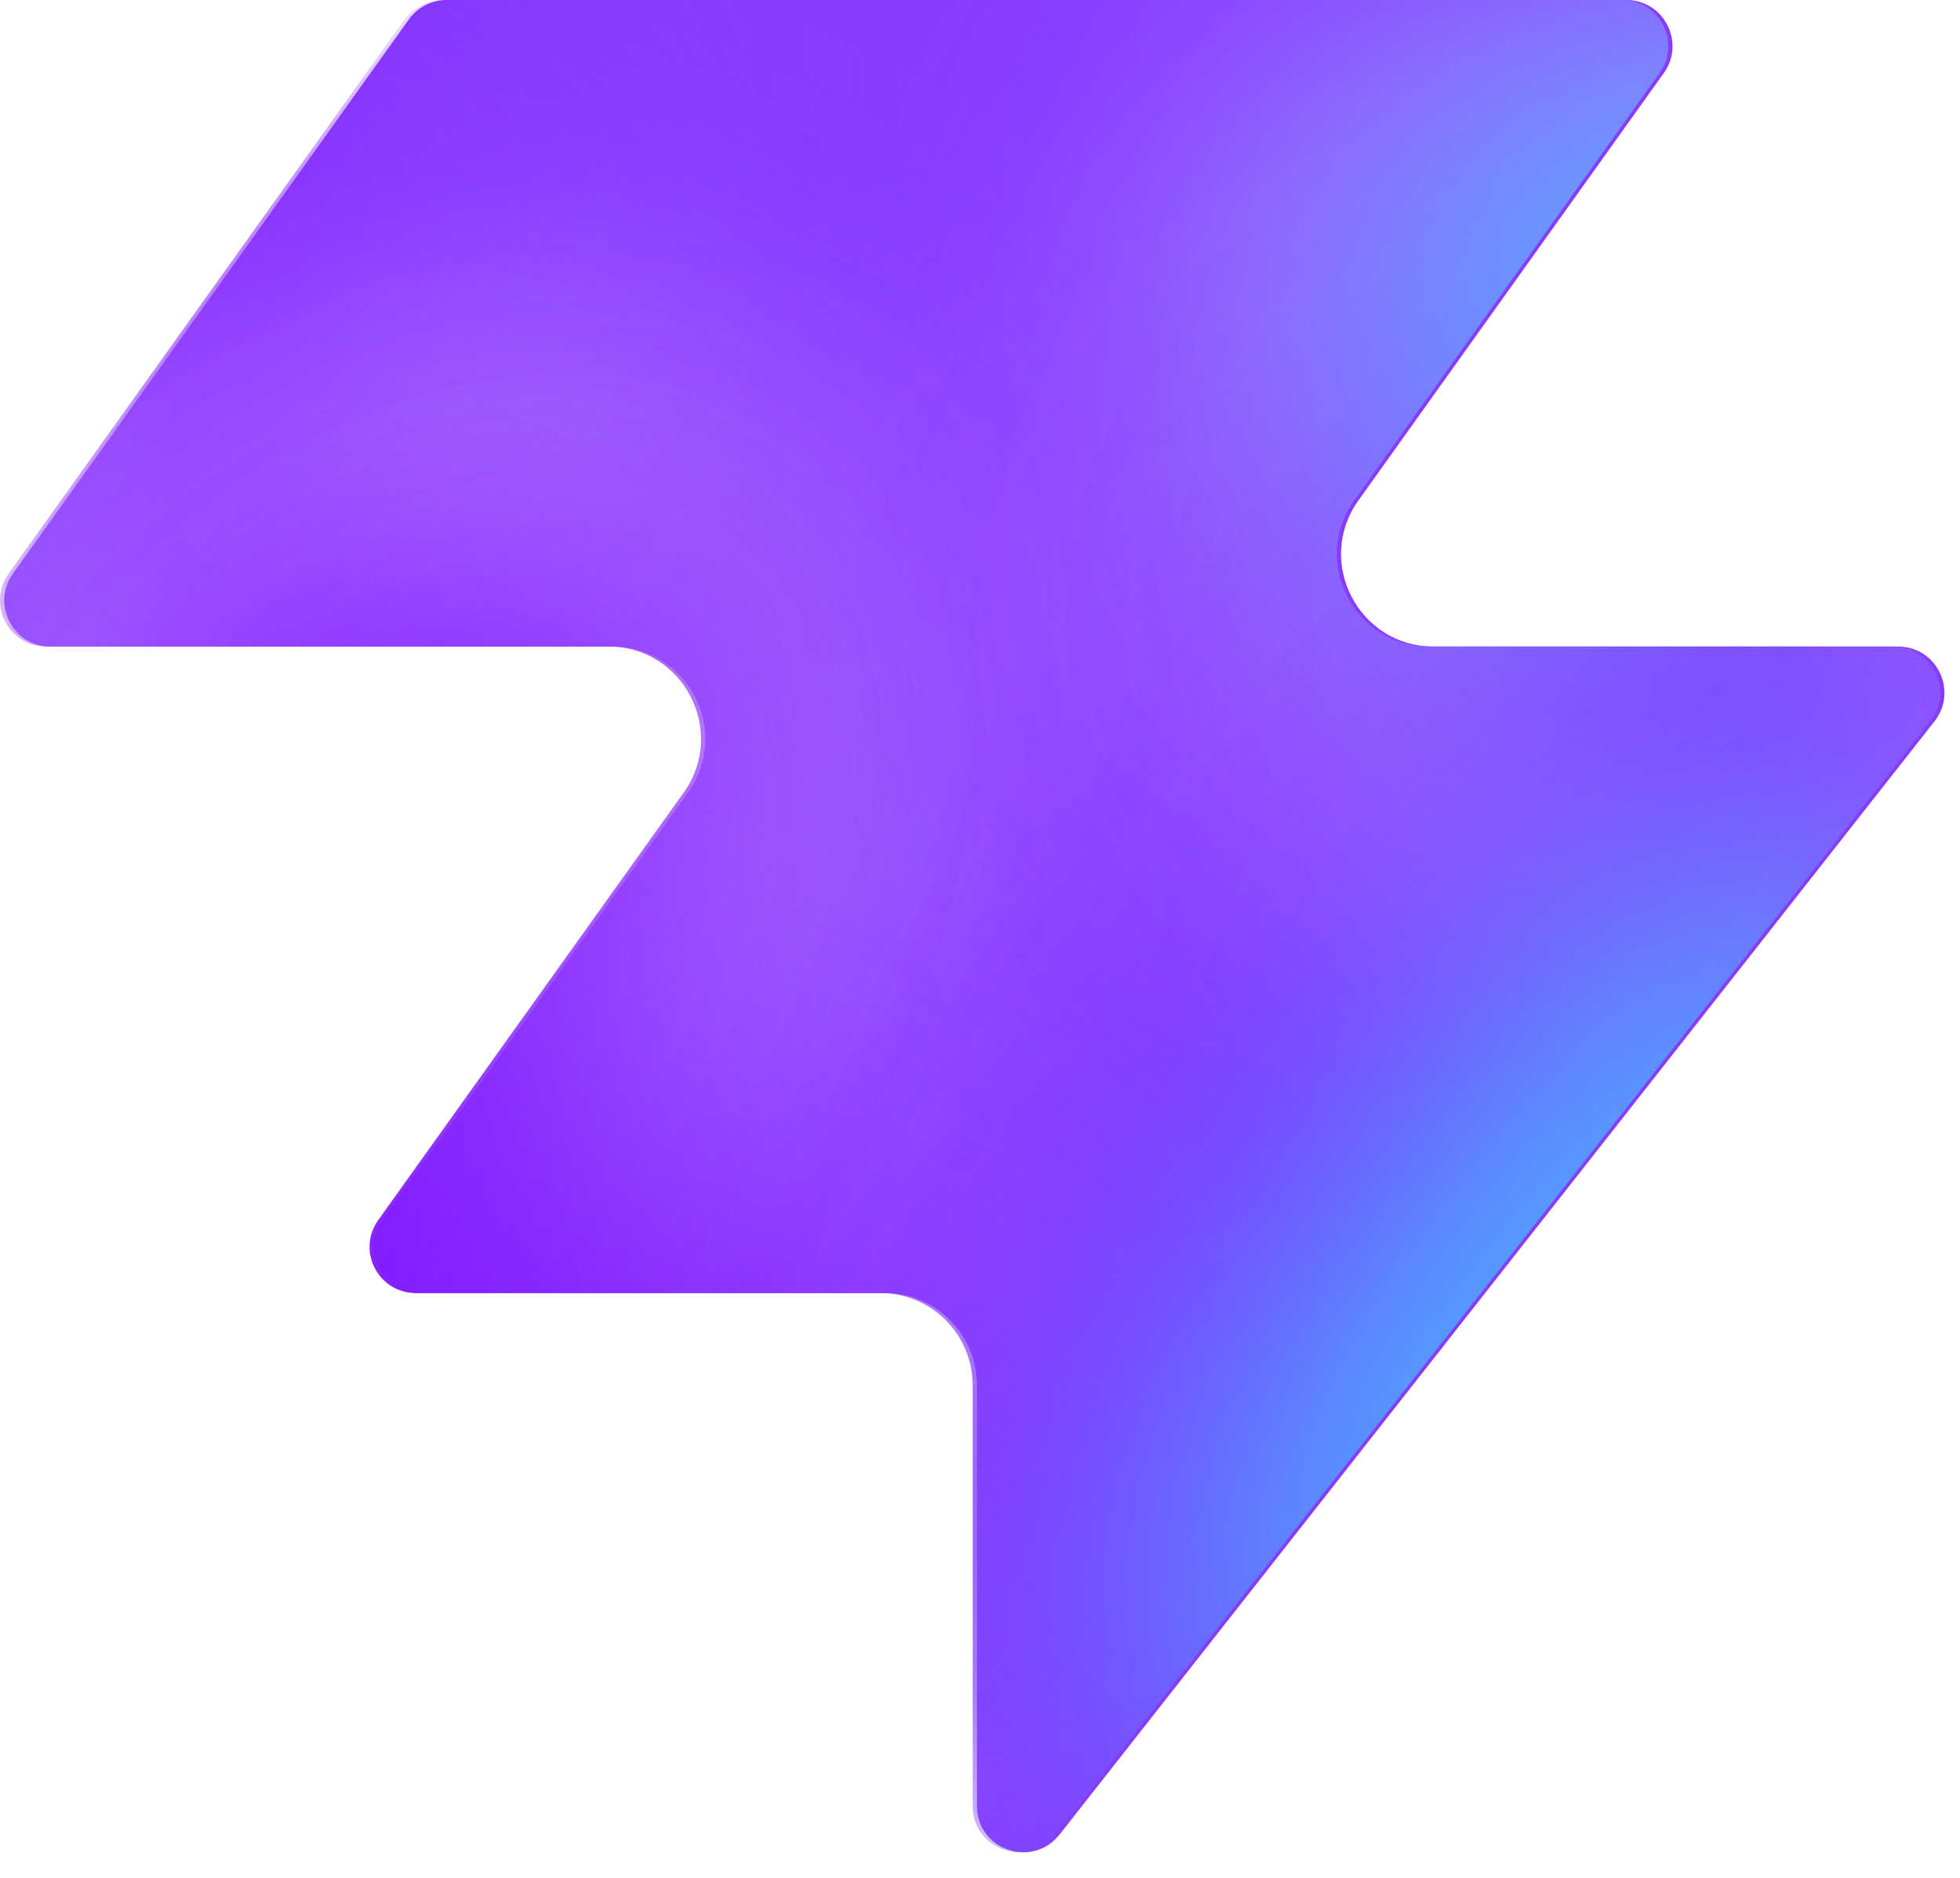
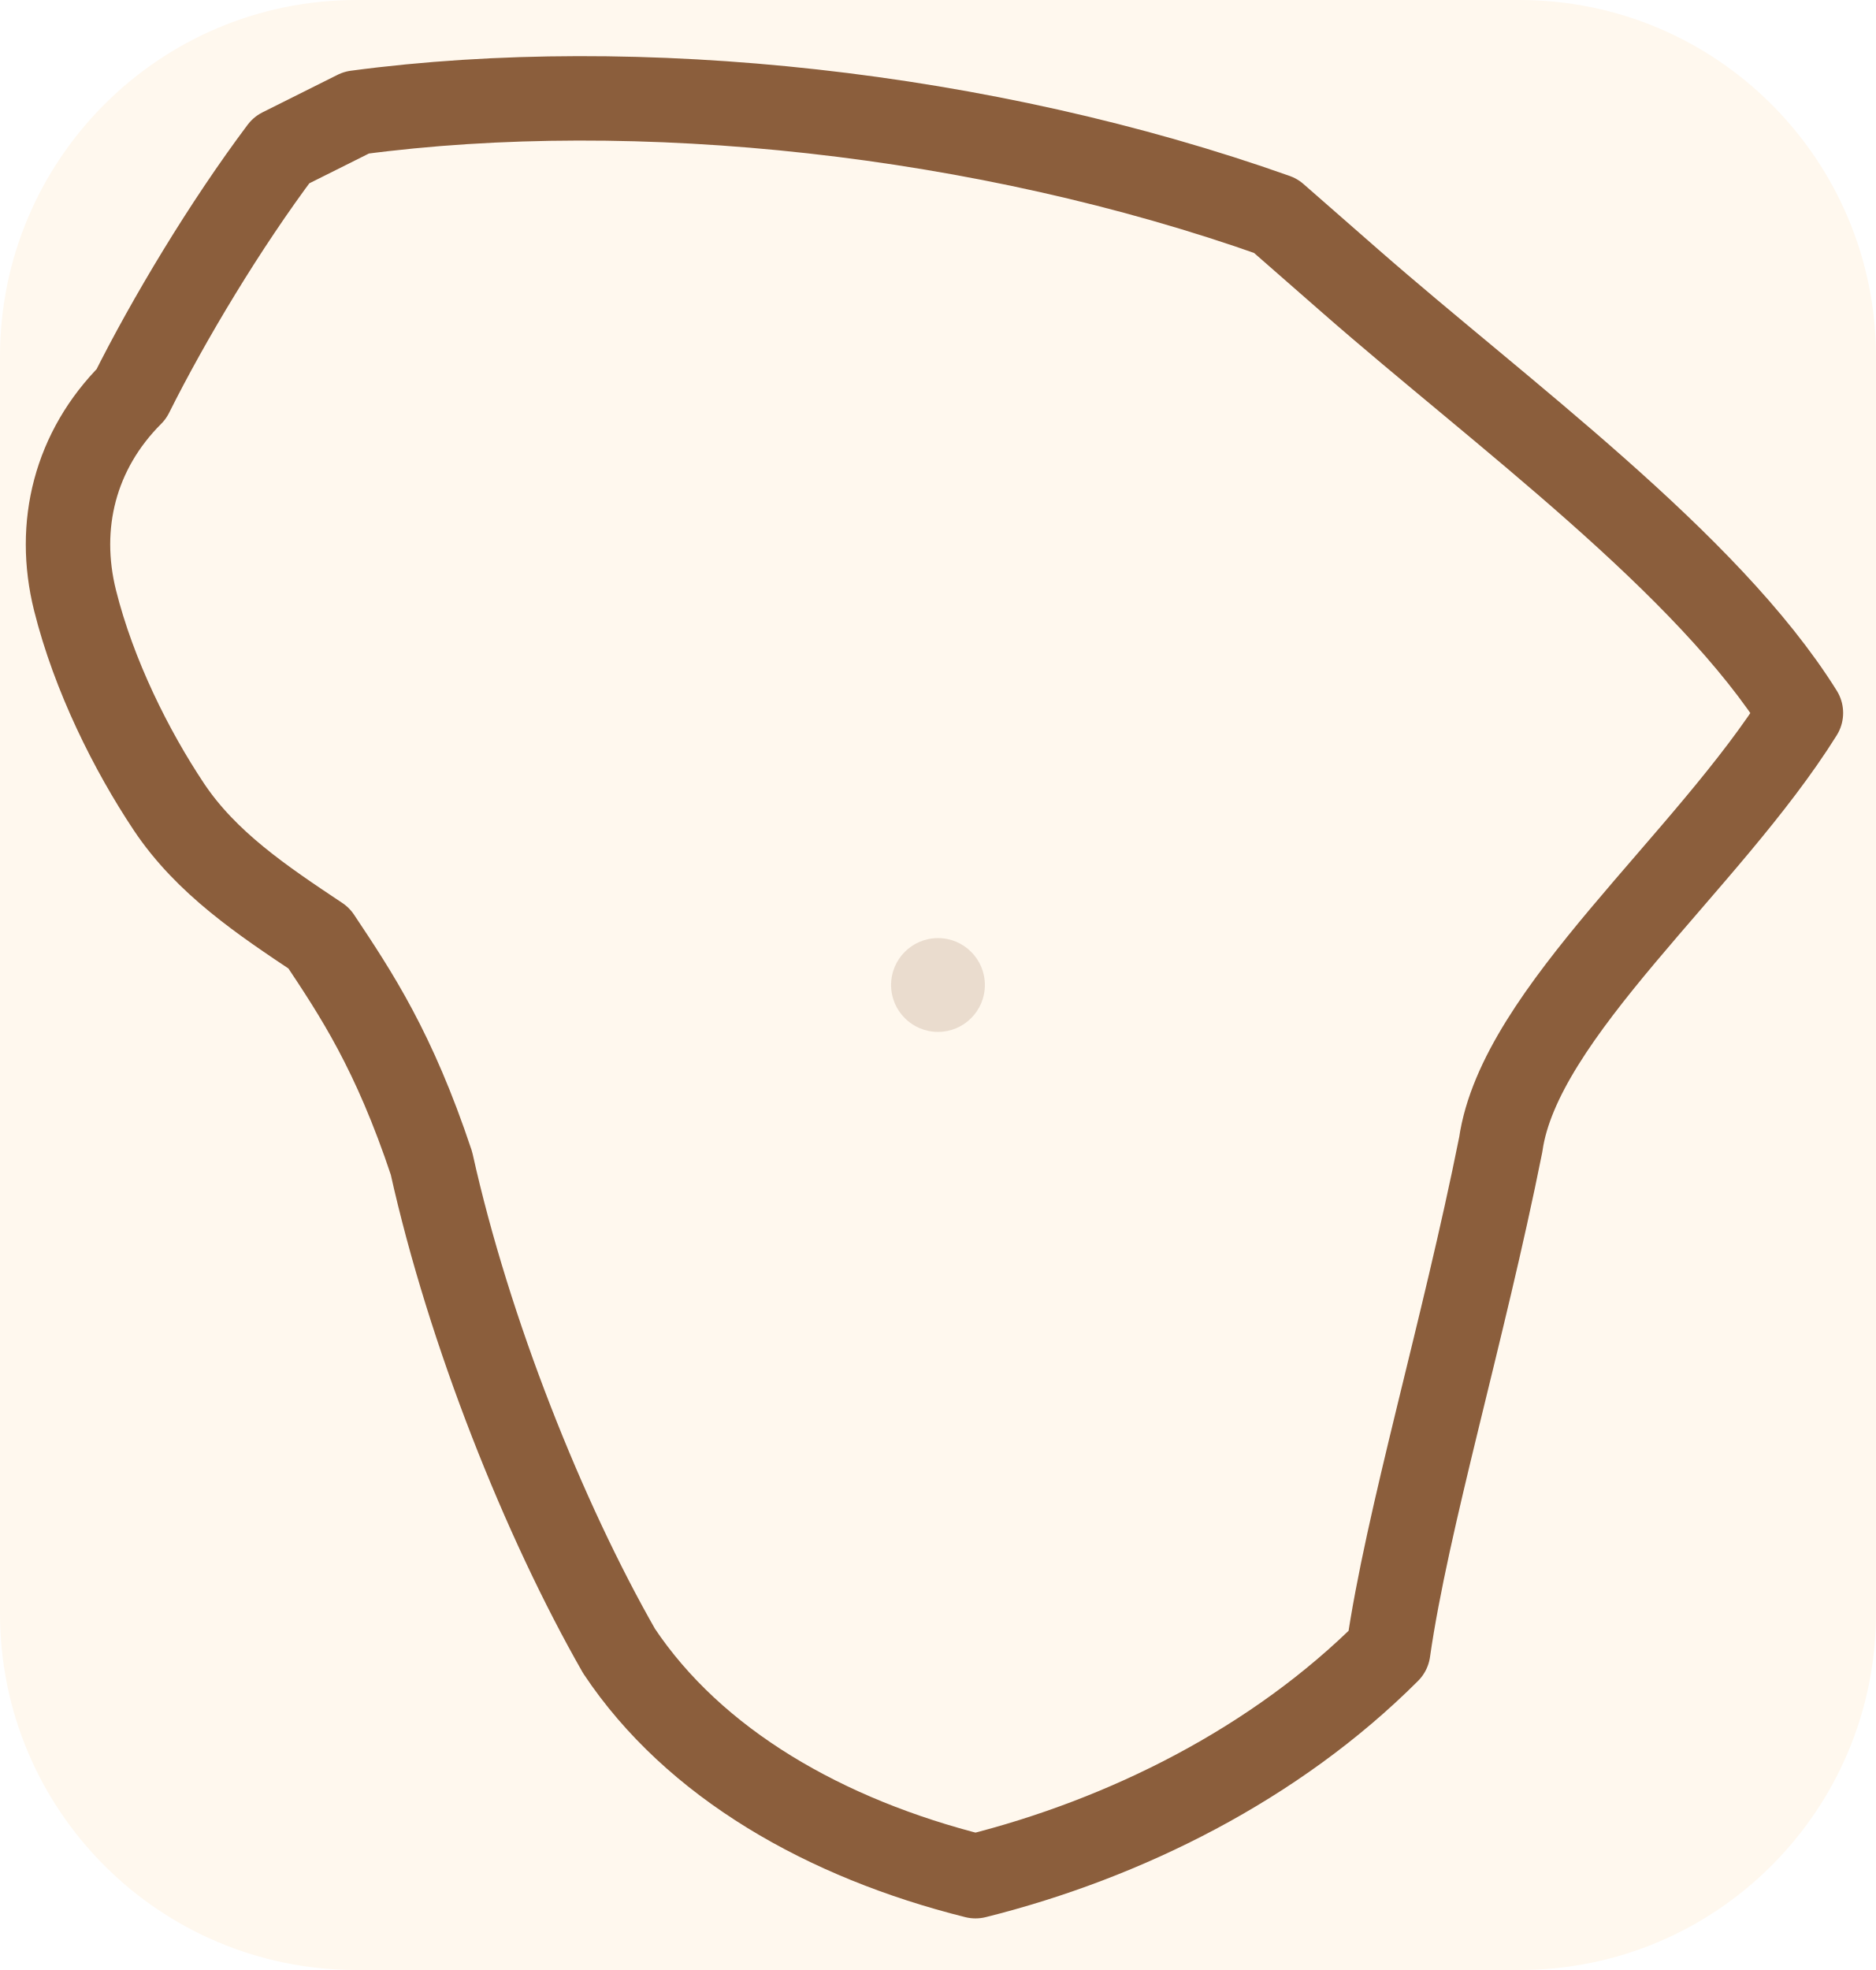
- <svg xmlns="http://www.w3.org/2000/svg" width="48" height="46" fill="none" viewBox="0 0 48 46">
-   <path fill="#863bff" d="M25.946 44.938c-.664.845-2.021.375-2.021-.698V33.937a2.26 2.26 0 0 0-2.262-2.262H10.287c-.92 0-1.456-1.04-.92-1.788l7.48-10.471c1.07-1.497 0-3.578-1.842-3.578H1.237c-.92 0-1.456-1.04-.92-1.788L10.013.474c.214-.297.556-.474.92-.474h28.894c.92 0 1.456 1.04.92 1.788l-7.48 10.471c-1.07 1.498 0 3.579 1.842 3.579h11.377c.943 0 1.473 1.088.89 1.83L25.947 44.94z" style="fill:#863bff;fill:color(display-p3 .525 .23 1);fill-opacity:1" />
-   <mask id="a" width="48" height="46" x="0" y="0" maskUnits="userSpaceOnUse" style="mask-type:alpha">
-     <path fill="#000" d="M25.842 44.938c-.664.844-2.021.375-2.021-.698V33.937a2.26 2.26 0 0 0-2.262-2.262H10.183c-.92 0-1.456-1.04-.92-1.788l7.48-10.471c1.07-1.498 0-3.579-1.842-3.579H1.133c-.92 0-1.456-1.04-.92-1.787L9.91.473c.214-.297.556-.474.92-.474h28.894c.92 0 1.456 1.04.92 1.788l-7.48 10.471c-1.07 1.498 0 3.578 1.842 3.578h11.377c.943 0 1.473 1.088.89 1.832L25.843 44.94z" style="fill:#000;fill-opacity:1" />
-   </mask>
-   <g mask="url(#a)">
-     <g filter="url(#b)">
-       <ellipse cx="5.508" cy="14.704" fill="#ede6ff" rx="5.508" ry="14.704" style="fill:#ede6ff;fill:color(display-p3 .927 .903 1);fill-opacity:1" transform="matrix(.00324 1 1 -.00324 -4.47 31.516)" />
-     </g>
-     <g filter="url(#c)">
-       <ellipse cx="10.399" cy="29.851" fill="#ede6ff" rx="10.399" ry="29.851" style="fill:#ede6ff;fill:color(display-p3 .927 .903 1);fill-opacity:1" transform="matrix(.00324 1 1 -.00324 -39.328 7.883)" />
-     </g>
-     <g filter="url(#d)">
-       <ellipse cx="5.508" cy="30.487" fill="#7e14ff" rx="5.508" ry="30.487" style="fill:#7e14ff;fill:color(display-p3 .492 .077 1);fill-opacity:1" transform="rotate(89.814 -25.913 -14.639)scale(1 -1)" />
-     </g>
-     <g filter="url(#e)">
-       <ellipse cx="5.508" cy="30.599" fill="#7e14ff" rx="5.508" ry="30.599" style="fill:#7e14ff;fill:color(display-p3 .492 .077 1);fill-opacity:1" transform="rotate(89.814 -32.644 -3.334)scale(1 -1)" />
-     </g>
-     <g filter="url(#f)">
-       <ellipse cx="5.508" cy="30.599" fill="#7e14ff" rx="5.508" ry="30.599" style="fill:#7e14ff;fill:color(display-p3 .492 .077 1);fill-opacity:1" transform="matrix(.00324 1 1 -.00324 -34.34 30.47)" />
-     </g>
-     <g filter="url(#g)">
-       <ellipse cx="14.072" cy="22.078" fill="#ede6ff" rx="14.072" ry="22.078" style="fill:#ede6ff;fill:color(display-p3 .927 .903 1);fill-opacity:1" transform="rotate(93.35 24.506 48.493)scale(-1 1)" />
-     </g>
-     <g filter="url(#h)">
-       <ellipse cx="3.47" cy="21.501" fill="#7e14ff" rx="3.47" ry="21.501" style="fill:#7e14ff;fill:color(display-p3 .492 .077 1);fill-opacity:1" transform="rotate(89.009 28.708 47.59)scale(-1 1)" />
-     </g>
-     <g filter="url(#i)">
-       <ellipse cx="3.47" cy="21.501" fill="#7e14ff" rx="3.47" ry="21.501" style="fill:#7e14ff;fill:color(display-p3 .492 .077 1);fill-opacity:1" transform="rotate(89.009 28.708 47.59)scale(-1 1)" />
-     </g>
-     <g filter="url(#j)">
-       <ellipse cx=".387" cy="8.972" fill="#7e14ff" rx="4.407" ry="29.108" style="fill:#7e14ff;fill:color(display-p3 .492 .077 1);fill-opacity:1" transform="rotate(39.51 .387 8.972)" />
-     </g>
-     <g filter="url(#k)">
-       <ellipse cx="47.523" cy="-6.092" fill="#7e14ff" rx="4.407" ry="29.108" style="fill:#7e14ff;fill:color(display-p3 .492 .077 1);fill-opacity:1" transform="rotate(37.892 47.523 -6.092)" />
-     </g>
-     <g filter="url(#l)">
-       <ellipse cx="41.412" cy="6.333" fill="#47bfff" rx="5.971" ry="9.665" style="fill:#47bfff;fill:color(display-p3 .28 .748 1);fill-opacity:1" transform="rotate(37.892 41.412 6.333)" />
-     </g>
-     <g filter="url(#m)">
-       <ellipse cx="-1.879" cy="38.332" fill="#7e14ff" rx="4.407" ry="29.108" style="fill:#7e14ff;fill:color(display-p3 .492 .077 1);fill-opacity:1" transform="rotate(37.892 -1.88 38.332)" />
-     </g>
-     <g filter="url(#n)">
-       <ellipse cx="-1.879" cy="38.332" fill="#7e14ff" rx="4.407" ry="29.108" style="fill:#7e14ff;fill:color(display-p3 .492 .077 1);fill-opacity:1" transform="rotate(37.892 -1.88 38.332)" />
-     </g>
-     <g filter="url(#o)">
-       <ellipse cx="35.651" cy="29.907" fill="#7e14ff" rx="4.407" ry="29.108" style="fill:#7e14ff;fill:color(display-p3 .492 .077 1);fill-opacity:1" transform="rotate(37.892 35.651 29.907)" />
-     </g>
-     <g filter="url(#p)">
-       <ellipse cx="38.418" cy="32.4" fill="#47bfff" rx="5.971" ry="15.297" style="fill:#47bfff;fill:color(display-p3 .28 .748 1);fill-opacity:1" transform="rotate(37.892 38.418 32.4)" />
-     </g>
-   </g>
-   <defs>
-     <filter id="b" width="60.045" height="41.654" x="-19.77" y="16.149" color-interpolation-filters="sRGB" filterUnits="userSpaceOnUse">
-       <feFlood flood-opacity="0" result="BackgroundImageFix" />
-       <feBlend in="SourceGraphic" in2="BackgroundImageFix" result="shape" />
-       <feGaussianBlur result="effect1_foregroundBlur_2002_17158" stdDeviation="7.659" />
-     </filter>
-     <filter id="c" width="90.34" height="51.437" x="-54.613" y="-7.533" color-interpolation-filters="sRGB" filterUnits="userSpaceOnUse">
-       <feFlood flood-opacity="0" result="BackgroundImageFix" />
-       <feBlend in="SourceGraphic" in2="BackgroundImageFix" result="shape" />
-       <feGaussianBlur result="effect1_foregroundBlur_2002_17158" stdDeviation="7.659" />
-     </filter>
-     <filter id="d" width="79.355" height="29.4" x="-49.64" y="2.03" color-interpolation-filters="sRGB" filterUnits="userSpaceOnUse">
-       <feFlood flood-opacity="0" result="BackgroundImageFix" />
-       <feBlend in="SourceGraphic" in2="BackgroundImageFix" result="shape" />
-       <feGaussianBlur result="effect1_foregroundBlur_2002_17158" stdDeviation="4.596" />
-     </filter>
-     <filter id="e" width="79.579" height="29.4" x="-45.045" y="20.029" color-interpolation-filters="sRGB" filterUnits="userSpaceOnUse">
-       <feFlood flood-opacity="0" result="BackgroundImageFix" />
-       <feBlend in="SourceGraphic" in2="BackgroundImageFix" result="shape" />
-       <feGaussianBlur result="effect1_foregroundBlur_2002_17158" stdDeviation="4.596" />
-     </filter>
-     <filter id="f" width="79.579" height="29.4" x="-43.513" y="21.178" color-interpolation-filters="sRGB" filterUnits="userSpaceOnUse">
-       <feFlood flood-opacity="0" result="BackgroundImageFix" />
-       <feBlend in="SourceGraphic" in2="BackgroundImageFix" result="shape" />
-       <feGaussianBlur result="effect1_foregroundBlur_2002_17158" stdDeviation="4.596" />
-     </filter>
-     <filter id="g" width="74.749" height="58.852" x="15.756" y="-17.901" color-interpolation-filters="sRGB" filterUnits="userSpaceOnUse">
-       <feFlood flood-opacity="0" result="BackgroundImageFix" />
-       <feBlend in="SourceGraphic" in2="BackgroundImageFix" result="shape" />
-       <feGaussianBlur result="effect1_foregroundBlur_2002_17158" stdDeviation="7.659" />
-     </filter>
-     <filter id="h" width="61.377" height="25.362" x="23.548" y="2.284" color-interpolation-filters="sRGB" filterUnits="userSpaceOnUse">
-       <feFlood flood-opacity="0" result="BackgroundImageFix" />
-       <feBlend in="SourceGraphic" in2="BackgroundImageFix" result="shape" />
-       <feGaussianBlur result="effect1_foregroundBlur_2002_17158" stdDeviation="4.596" />
-     </filter>
-     <filter id="i" width="61.377" height="25.362" x="23.548" y="2.284" color-interpolation-filters="sRGB" filterUnits="userSpaceOnUse">
-       <feFlood flood-opacity="0" result="BackgroundImageFix" />
-       <feBlend in="SourceGraphic" in2="BackgroundImageFix" result="shape" />
-       <feGaussianBlur result="effect1_foregroundBlur_2002_17158" stdDeviation="4.596" />
-     </filter>
-     <filter id="j" width="56.045" height="63.649" x="-27.636" y="-22.853" color-interpolation-filters="sRGB" filterUnits="userSpaceOnUse">
-       <feFlood flood-opacity="0" result="BackgroundImageFix" />
-       <feBlend in="SourceGraphic" in2="BackgroundImageFix" result="shape" />
-       <feGaussianBlur result="effect1_foregroundBlur_2002_17158" stdDeviation="4.596" />
-     </filter>
-     <filter id="k" width="54.814" height="64.646" x="20.116" y="-38.415" color-interpolation-filters="sRGB" filterUnits="userSpaceOnUse">
-       <feFlood flood-opacity="0" result="BackgroundImageFix" />
-       <feBlend in="SourceGraphic" in2="BackgroundImageFix" result="shape" />
-       <feGaussianBlur result="effect1_foregroundBlur_2002_17158" stdDeviation="4.596" />
-     </filter>
-     <filter id="l" width="33.541" height="35.313" x="24.641" y="-11.323" color-interpolation-filters="sRGB" filterUnits="userSpaceOnUse">
-       <feFlood flood-opacity="0" result="BackgroundImageFix" />
-       <feBlend in="SourceGraphic" in2="BackgroundImageFix" result="shape" />
-       <feGaussianBlur result="effect1_foregroundBlur_2002_17158" stdDeviation="4.596" />
-     </filter>
-     <filter id="m" width="54.814" height="64.646" x="-29.286" y="6.009" color-interpolation-filters="sRGB" filterUnits="userSpaceOnUse">
-       <feFlood flood-opacity="0" result="BackgroundImageFix" />
-       <feBlend in="SourceGraphic" in2="BackgroundImageFix" result="shape" />
-       <feGaussianBlur result="effect1_foregroundBlur_2002_17158" stdDeviation="4.596" />
-     </filter>
-     <filter id="n" width="54.814" height="64.646" x="-29.286" y="6.009" color-interpolation-filters="sRGB" filterUnits="userSpaceOnUse">
-       <feFlood flood-opacity="0" result="BackgroundImageFix" />
-       <feBlend in="SourceGraphic" in2="BackgroundImageFix" result="shape" />
-       <feGaussianBlur result="effect1_foregroundBlur_2002_17158" stdDeviation="4.596" />
-     </filter>
-     <filter id="o" width="54.814" height="64.646" x="8.244" y="-2.416" color-interpolation-filters="sRGB" filterUnits="userSpaceOnUse">
-       <feFlood flood-opacity="0" result="BackgroundImageFix" />
-       <feBlend in="SourceGraphic" in2="BackgroundImageFix" result="shape" />
-       <feGaussianBlur result="effect1_foregroundBlur_2002_17158" stdDeviation="4.596" />
-     </filter>
-     <filter id="p" width="39.409" height="43.623" x="18.713" y="10.588" color-interpolation-filters="sRGB" filterUnits="userSpaceOnUse">
-       <feFlood flood-opacity="0" result="BackgroundImageFix" />
-       <feBlend in="SourceGraphic" in2="BackgroundImageFix" result="shape" />
-       <feGaussianBlur result="effect1_foregroundBlur_2002_17158" stdDeviation="4.596" />
-     </filter>
-   </defs>
+ <svg xmlns="http://www.w3.org/2000/svg" viewBox="0 0 200 210">
+   <rect width="200" height="210" rx="38" fill="#FFF8EE" />
+   <circle cx="100" cy="105" r="5" fill="#8B5E3C" opacity="0.18" />
+   <path d="M 38 12        C 68 8, 105 12, 136 23        L 144 30        C 160 44, 182 60, 192 76        C 182 92, 162 108, 160 122        C 156 142, 150 162, 148 176        C 136 188, 120 196, 104 200        C 88 196, 74 188, 66 176        C 58 162, 50 142, 46 124        C 42 112, 38 106, 34 100        C 28 96, 22 92, 18 86        C 14 80, 10 72,  8 64        C  6 56,  8 48, 14 42        C 18 34, 24 24, 30 16        Z" fill="none" stroke="#8B5E3C" stroke-width="9" stroke-linecap="round" stroke-linejoin="round" />
</svg>
